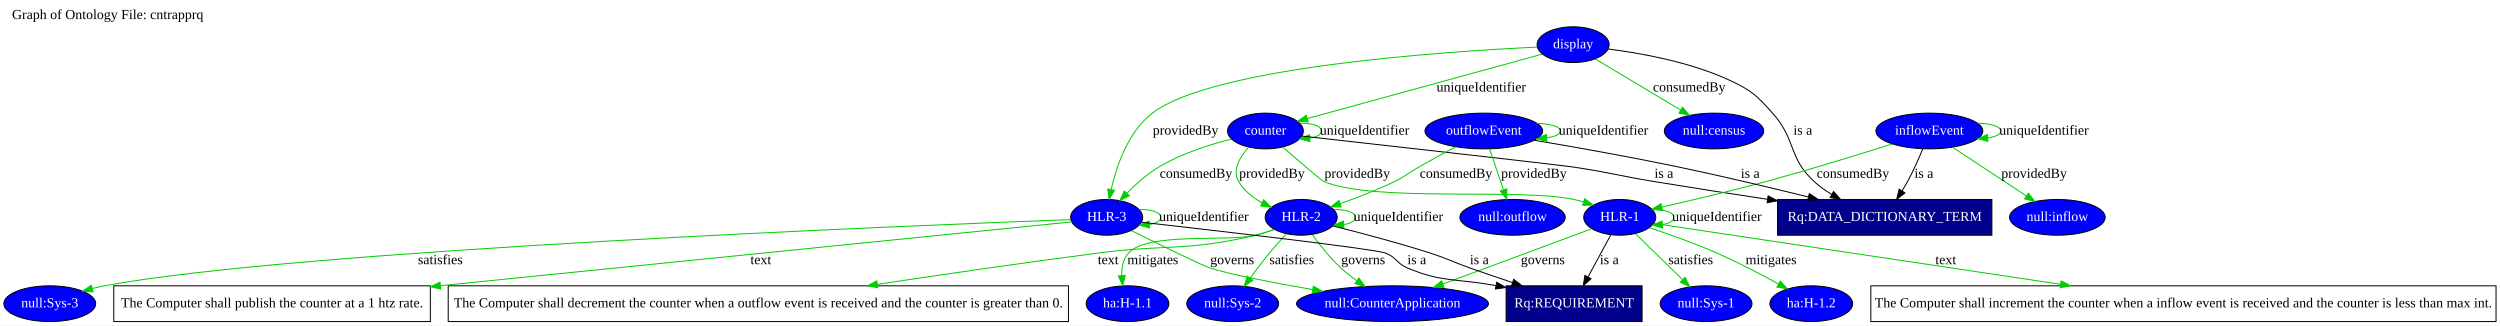
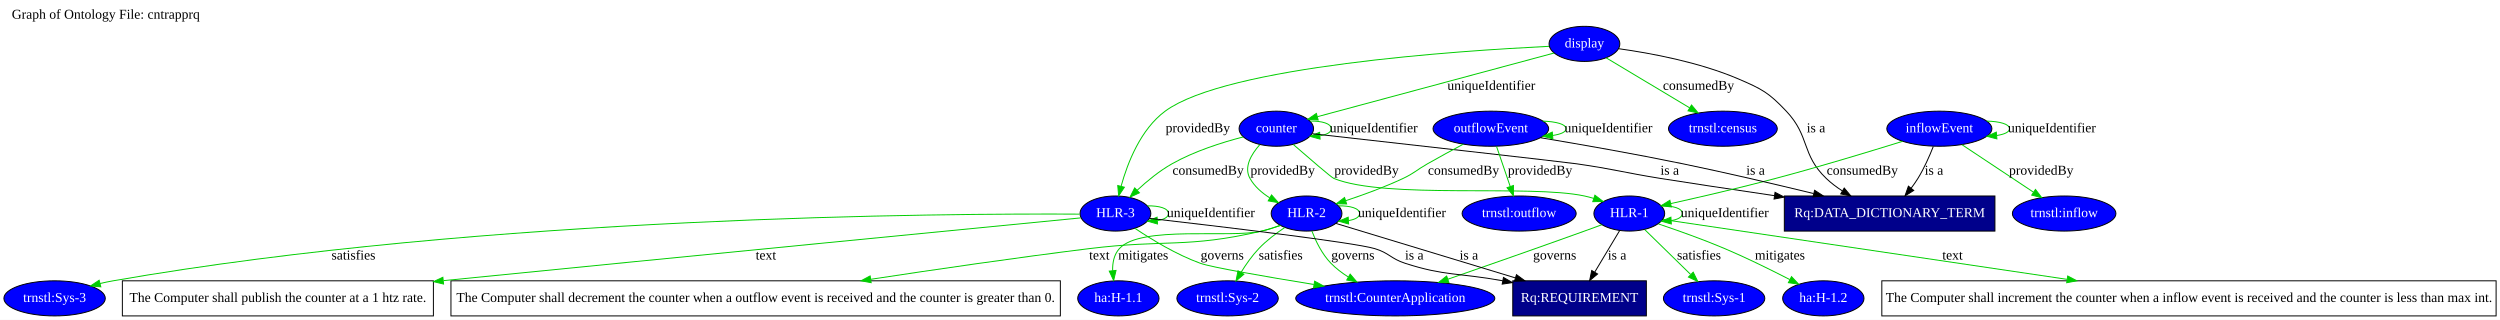
- <svg xmlns="http://www.w3.org/2000/svg" xmlns:xlink="http://www.w3.org/1999/xlink" width="2519pt" height="328pt" viewBox="0.00 0.00 2519.15 328.00">
+ <svg xmlns="http://www.w3.org/2000/svg" xmlns:xlink="http://www.w3.org/1999/xlink" width="2564pt" height="328pt" viewBox="0.00 0.00 2564.00 328.00">
  <g id="graph0" class="graph" transform="scale(1 1) rotate(0) translate(4 324)">
-     <polygon fill="white" stroke="none" points="-4,4 -4,-324 2515.15,-324 2515.15,4 -4,4" />
+     <polygon fill="white" stroke="none" points="-4,4 -4,-324 2560,-324 2560,4 -4,4" />
    <text text-anchor="middle" x="104.5" y="-304.8" font-family="Times New Roman,serif" font-size="14.00">Graph of Ontology File: cntrapprq</text>
    <g id="node1" class="node">
-       <ellipse fill="blue" stroke="black" cx="1271.15" cy="-192" rx="38.194" ry="18" />
-       <text text-anchor="middle" x="1271.15" y="-188.3" font-family="Times New Roman,serif" font-size="14.00" fill="white">counter</text>
+       <ellipse fill="blue" stroke="black" cx="1305" cy="-192" rx="38.194" ry="18" />
+       <text text-anchor="middle" x="1305" y="-188.3" font-family="Times New Roman,serif" font-size="14.00" fill="white">counter</text>
    </g>
    <g id="edge1" class="edge">
-       <path fill="none" stroke="#00cd00" d="M1305.81,-199.873C1317.81,-199.956 1327.49,-197.332 1327.49,-192 1327.49,-188.334 1322.91,-185.948 1316.15,-184.842" />
-       <polygon fill="#00cd00" stroke="#00cd00" points="1316.03,-181.325 1305.81,-184.127 1315.55,-188.308 1316.03,-181.325" />
-       <text text-anchor="middle" x="1370.99" y="-188.3" font-family="Times New Roman,serif" font-size="14.00">uniqueIdentifier</text>
+       <path fill="none" stroke="#00cd00" d="M1339.66,-199.873C1351.66,-199.956 1361.34,-197.332 1361.34,-192 1361.34,-188.334 1356.76,-185.948 1350,-184.842" />
+       <polygon fill="#00cd00" stroke="#00cd00" points="1349.88,-181.325 1339.66,-184.127 1349.39,-188.308 1349.88,-181.325" />
+       <text text-anchor="middle" x="1404.84" y="-188.3" font-family="Times New Roman,serif" font-size="14.00">uniqueIdentifier</text>
    </g>
    <g id="node2" class="node">
-       <ellipse fill="blue" stroke="black" cx="1628.15" cy="-105" rx="36.294" ry="18" />
-       <text text-anchor="middle" x="1628.15" y="-101.3" font-family="Times New Roman,serif" font-size="14.00" fill="white">HLR-1</text>
+       <ellipse fill="blue" stroke="black" cx="1667" cy="-105" rx="36.294" ry="18" />
+       <text text-anchor="middle" x="1667" y="-101.3" font-family="Times New Roman,serif" font-size="14.00" fill="white">HLR-1</text>
    </g>
    <g id="edge2" class="edge">
-       <path fill="none" stroke="#00cd00" d="M1288.46,-175.875C1304.95,-161.533 1327.64,-142.02 1330.15,-141 1382.13,-119.803 1527.27,-134.849 1582.15,-123 1585.31,-122.317 1588.55,-121.462 1591.77,-120.502" />
-       <polygon fill="#00cd00" stroke="#00cd00" points="1592.88,-123.821 1601.28,-117.369 1590.69,-117.172 1592.88,-123.821" />
-       <text text-anchor="middle" x="1363.65" y="-144.8" font-family="Times New Roman,serif" font-size="14.00">providedBy</text>
+       <path fill="none" stroke="#00cd00" d="M1322.31,-175.875C1338.8,-161.532 1361.49,-142.018 1364,-141 1417.02,-119.421 1565.03,-135.044 1621,-123 1624.16,-122.319 1627.4,-121.466 1630.62,-120.507" />
+       <polygon fill="#00cd00" stroke="#00cd00" points="1631.73,-123.826 1640.13,-117.376 1629.54,-117.176 1631.73,-123.826" />
+       <text text-anchor="middle" x="1397.5" y="-144.8" font-family="Times New Roman,serif" font-size="14.00">providedBy</text>
    </g>
    <g id="node3" class="node">
-       <ellipse fill="blue" stroke="black" cx="1307.15" cy="-105" rx="36.294" ry="18" />
-       <text text-anchor="middle" x="1307.15" y="-101.3" font-family="Times New Roman,serif" font-size="14.00" fill="white">HLR-2</text>
+       <ellipse fill="blue" stroke="black" cx="1336" cy="-105" rx="36.294" ry="18" />
+       <text text-anchor="middle" x="1336" y="-101.3" font-family="Times New Roman,serif" font-size="14.00" fill="white">HLR-2</text>
    </g>
    <g id="edge3" class="edge">
-       <path fill="none" stroke="#00cd00" d="M1254.03,-175.519C1245.15,-165.559 1237.44,-152.394 1244.15,-141 1249.58,-131.766 1258.43,-124.793 1267.8,-119.602" />
-       <polygon fill="#00cd00" stroke="#00cd00" points="1269.41,-122.707 1276.85,-115.155 1266.33,-116.424 1269.41,-122.707" />
-       <text text-anchor="middle" x="1277.65" y="-144.8" font-family="Times New Roman,serif" font-size="14.00">providedBy</text>
+       <path fill="none" stroke="#00cd00" d="M1288.02,-175.6C1279.2,-165.672 1271.5,-152.512 1278,-141 1282.67,-132.727 1290.16,-126.19 1298.24,-121.117" />
+       <polygon fill="#00cd00" stroke="#00cd00" points="1300.09,-124.095 1307.12,-116.174 1296.68,-117.978 1300.09,-124.095" />
+       <text text-anchor="middle" x="1311.5" y="-144.8" font-family="Times New Roman,serif" font-size="14.00">providedBy</text>
    </g>
    <g id="node4" class="node">
-       <ellipse fill="blue" stroke="black" cx="1111.15" cy="-105" rx="36.294" ry="18" />
-       <text text-anchor="middle" x="1111.15" y="-101.3" font-family="Times New Roman,serif" font-size="14.00" fill="white">HLR-3</text>
+       <ellipse fill="blue" stroke="black" cx="1140" cy="-105" rx="36.294" ry="18" />
+       <text text-anchor="middle" x="1140" y="-101.3" font-family="Times New Roman,serif" font-size="14.00" fill="white">HLR-3</text>
    </g>
    <g id="edge4" class="edge">
-       <path fill="none" stroke="#00cd00" d="M1236.74,-183.846C1214.92,-178.342 1186.66,-169.38 1164.15,-156 1152.25,-148.932 1140.85,-138.776 1131.68,-129.462" />
-       <polygon fill="#00cd00" stroke="#00cd00" points="1133.97,-126.782 1124.55,-121.922 1128.88,-131.592 1133.97,-126.782" />
-       <text text-anchor="middle" x="1201.15" y="-144.8" font-family="Times New Roman,serif" font-size="14.00">consumedBy</text>
+       <path fill="none" stroke="#00cd00" d="M1270.79,-183.5C1249.05,-177.858 1220.8,-168.872 1198,-156 1185.08,-148.71 1172.4,-138.279 1162.22,-128.828" />
+       <polygon fill="#00cd00" stroke="#00cd00" points="1164.59,-126.252 1154.94,-121.86 1159.74,-131.306 1164.59,-126.252" />
+       <text text-anchor="middle" x="1235" y="-144.8" font-family="Times New Roman,serif" font-size="14.00">consumedBy</text>
    </g>
    <g id="node5" class="node">
      <g id="a_node5">
-         <a xlink:href="file:///C:/sadl/git/RACK/RACK-Ontology/Graphs/REQUIREMENTS.owl.svg" xlink:title="Rq:DATA_DICTIONARY_TERM">
-           <polygon fill="#00008b" stroke="black" points="2003.15,-123 1787.15,-123 1787.15,-87 2003.15,-87 2003.15,-123" />
-           <text text-anchor="middle" x="1895.15" y="-101.3" font-family="Times New Roman,serif" font-size="14.00" fill="white">Rq:DATA_DICTIONARY_TERM</text>
+         <a xlink:href="file:///C:/Sadl3Workspace4/RACK-Ontology-7-29/Graphs/REQUIREMENTS.owl.svg" xlink:title="Rq:DATA_DICTIONARY_TERM">
+           <polygon fill="#00008b" stroke="black" points="2042,-123 1826,-123 1826,-87 2042,-87 2042,-123" />
+           <text text-anchor="middle" x="1934" y="-101.3" font-family="Times New Roman,serif" font-size="14.00" fill="white">Rq:DATA_DICTIONARY_TERM</text>
        </a>
      </g>
    </g>
    <g id="edge5" class="edge">
-       <path fill="none" stroke="black" d="M1308.18,-186.855C1387.13,-178.01 1565.9,-157.933 1579.15,-156 1616.67,-150.523 1625.73,-147.163 1663.15,-141 1700.07,-134.919 1740.37,-128.696 1776.86,-123.215" />
-       <polygon fill="black" stroke="black" points="1777.68,-126.632 1787.05,-121.69 1776.64,-119.709 1777.68,-126.632" />
-       <text text-anchor="middle" x="1672.65" y="-144.8" font-family="Times New Roman,serif" font-size="14.00">is a</text>
+       <path fill="none" stroke="black" d="M1342.03,-186.851C1420.98,-177.998 1599.75,-157.907 1613,-156 1651.4,-150.474 1660.69,-147.192 1699,-141 1721.76,-137.32 1769.46,-130.18 1815.97,-123.302" />
+       <polygon fill="black" stroke="black" points="1816.49,-126.764 1825.87,-121.84 1815.47,-119.839 1816.49,-126.764" />
+       <text text-anchor="middle" x="1708.5" y="-144.8" font-family="Times New Roman,serif" font-size="14.00">is a</text>
    </g>
    <g id="edge11" class="edge">
-       <path fill="none" stroke="#00cd00" d="M1661.08,-112.867C1672.9,-113.036 1682.54,-110.414 1682.54,-105 1682.54,-101.278 1677.99,-98.875 1671.29,-97.792" />
-       <polygon fill="#00cd00" stroke="#00cd00" points="1671.28,-94.284 1661.08,-97.133 1670.83,-101.269 1671.28,-94.284" />
-       <text text-anchor="middle" x="1726.04" y="-101.3" font-family="Times New Roman,serif" font-size="14.00">uniqueIdentifier</text>
+       <path fill="none" stroke="#00cd00" d="M1699.92,-112.867C1711.75,-113.036 1721.39,-110.414 1721.39,-105 1721.39,-101.278 1716.83,-98.875 1710.14,-97.792" />
+       <polygon fill="#00cd00" stroke="#00cd00" points="1710.13,-94.284 1699.92,-97.133 1709.68,-101.269 1710.13,-94.284" />
+       <text text-anchor="middle" x="1764.89" y="-101.3" font-family="Times New Roman,serif" font-size="14.00">uniqueIdentifier</text>
    </g>
    <g id="node8" class="node">
      <g id="a_node8">
-         <a xlink:href="file:///C:/sadl/git/RACK/RACK-Ontology/Graphs/Turnstiles.owl.svg" xlink:title="null:CounterApplication">
-           <ellipse fill="blue" stroke="black" cx="1399.15" cy="-18" rx="96.683" ry="18" />
-           <text text-anchor="middle" x="1399.15" y="-14.3" font-family="Times New Roman,serif" font-size="14.00" fill="white">null:CounterApplication</text>
+         <a xlink:href="file:///C:/Sadl3Workspace4/RACK-Ontology-7-29/Graphs/Turnstiles.owl.svg" xlink:title="trnstl:CounterApplication">
+           <ellipse fill="blue" stroke="black" cx="1427" cy="-18" rx="102.082" ry="18" />
+           <text text-anchor="middle" x="1427" y="-14.3" font-family="Times New Roman,serif" font-size="14.00" fill="white">trnstl:CounterApplication</text>
        </a>
      </g>
    </g>
    <g id="edge15" class="edge">
-       <path fill="none" stroke="#00cd00" d="M1599.61,-93.407C1562.22,-79.529 1496.02,-54.957 1449.97,-37.864" />
-       <polygon fill="#00cd00" stroke="#00cd00" points="1451.06,-34.535 1440.46,-34.337 1448.62,-41.098 1451.06,-34.535" />
-       <text text-anchor="middle" x="1550.65" y="-57.8" font-family="Times New Roman,serif" font-size="14.00">governs</text>
+       <path fill="none" stroke="#00cd00" d="M1638.8,-93.496C1632.93,-91.33 1626.76,-89.076 1621,-87 1573.79,-70.004 1519.92,-51.168 1480.95,-37.638" />
+       <polygon fill="#00cd00" stroke="#00cd00" points="1481.97,-34.288 1471.37,-34.317 1479.68,-40.901 1481.97,-34.288" />
+       <text text-anchor="middle" x="1590.5" y="-57.8" font-family="Times New Roman,serif" font-size="14.00">governs</text>
    </g>
    <g id="node9" class="node">
      <g id="a_node9">
-         <a xlink:href="file:///C:/sadl/git/RACK/RACK-Ontology/Graphs/REQUIREMENTS.owl.svg" xlink:title="Rq:REQUIREMENT">
-           <polygon fill="#00008b" stroke="black" points="1650.65,-36 1513.65,-36 1513.65,-0 1650.65,-0 1650.65,-36" />
-           <text text-anchor="middle" x="1582.15" y="-14.3" font-family="Times New Roman,serif" font-size="14.00" fill="white">Rq:REQUIREMENT</text>
+         <a xlink:href="file:///C:/Sadl3Workspace4/RACK-Ontology-7-29/Graphs/REQUIREMENTS.owl.svg" xlink:title="Rq:REQUIREMENT">
+           <polygon fill="#00008b" stroke="black" points="1684.5,-36 1547.5,-36 1547.5,-0 1684.5,-0 1684.5,-36" />
+           <text text-anchor="middle" x="1616" y="-14.3" font-family="Times New Roman,serif" font-size="14.00" fill="white">Rq:REQUIREMENT</text>
        </a>
      </g>
    </g>
    <g id="edge16" class="edge">
-       <path fill="none" stroke="black" d="M1619.06,-87.207C1612.55,-75.178 1603.66,-58.748 1596.23,-45.028" />
-       <polygon fill="black" stroke="black" points="1599.21,-43.178 1591.37,-36.049 1593.05,-46.51 1599.21,-43.178" />
-       <text text-anchor="middle" x="1617.65" y="-57.8" font-family="Times New Roman,serif" font-size="14.00">is a</text>
+       <path fill="none" stroke="black" d="M1657.16,-87.611C1649.9,-75.502 1639.86,-58.775 1631.52,-44.868" />
+       <polygon fill="black" stroke="black" points="1634.47,-42.988 1626.32,-36.214 1628.47,-46.59 1634.47,-42.988" />
+       <text text-anchor="middle" x="1654.5" y="-57.8" font-family="Times New Roman,serif" font-size="14.00">is a</text>
    </g>
    <g id="node10" class="node">
-       <polygon fill="none" stroke="black" points="2511.15,-36 1881.15,-36 1881.15,-0 2511.15,-0 2511.15,-36" />
-       <text text-anchor="middle" x="2196.15" y="-14.3" font-family="Times New Roman,serif" font-size="14.00">The Computer shall increment the counter when a inflow event is received and the counter is less than max int.</text>
+       <polygon fill="none" stroke="black" points="2556,-36 1926,-36 1926,-0 2556,-0 2556,-36" />
+       <text text-anchor="middle" x="2241" y="-14.3" font-family="Times New Roman,serif" font-size="14.00">The Computer shall increment the counter when a inflow event is received and the counter is less than max int.</text>
    </g>
    <g id="edge12" class="edge">
-       <path fill="none" stroke="#00cd00" d="M1662.4,-98.874C1741.64,-87.016 1940.87,-57.201 2072.24,-37.543" />
-       <polygon fill="#00cd00" stroke="#00cd00" points="2072.99,-40.969 2082.36,-36.028 2071.95,-34.046 2072.99,-40.969" />
-       <text text-anchor="middle" x="1956.65" y="-57.8" font-family="Times New Roman,serif" font-size="14.00">text</text>
+       <path fill="none" stroke="#00cd00" d="M1701.61,-98.874C1781.69,-87.016 1983.02,-57.201 2115.78,-37.543" />
+       <polygon fill="#00cd00" stroke="#00cd00" points="2116.63,-40.955 2126.01,-36.028 2115.6,-34.03 2116.63,-40.955" />
+       <text text-anchor="middle" x="1998.5" y="-57.8" font-family="Times New Roman,serif" font-size="14.00">text</text>
    </g>
    <g id="node11" class="node">
      <g id="a_node11">
-         <a xlink:href="file:///C:/sadl/git/RACK/RACK-Ontology/Graphs/Turnstiles.owl.svg" xlink:title="null:Sys-1">
-           <ellipse fill="blue" stroke="black" cx="1715.15" cy="-18" rx="46.292" ry="18" />
-           <text text-anchor="middle" x="1715.15" y="-14.3" font-family="Times New Roman,serif" font-size="14.00" fill="white">null:Sys-1</text>
+         <a xlink:href="file:///C:/Sadl3Workspace4/RACK-Ontology-7-29/Graphs/Turnstiles.owl.svg" xlink:title="trnstl:Sys-1">
+           <ellipse fill="blue" stroke="black" cx="1754" cy="-18" rx="51.991" ry="18" />
+           <text text-anchor="middle" x="1754" y="-14.3" font-family="Times New Roman,serif" font-size="14.00" fill="white">trnstl:Sys-1</text>
        </a>
      </g>
    </g>
    <g id="edge13" class="edge">
-       <path fill="none" stroke="#00cd00" d="M1644.1,-88.41C1657.3,-75.513 1676.25,-56.999 1691.26,-42.336" />
-       <polygon fill="#00cd00" stroke="#00cd00" points="1693.99,-44.561 1698.7,-35.069 1689.1,-39.554 1693.99,-44.561" />
-       <text text-anchor="middle" x="1699.65" y="-57.8" font-family="Times New Roman,serif" font-size="14.00">satisfies</text>
+       <path fill="none" stroke="#00cd00" d="M1682.95,-88.41C1696.07,-75.594 1714.86,-57.234 1729.82,-42.615" />
+       <polygon fill="#00cd00" stroke="#00cd00" points="1732.54,-44.852 1737.25,-35.361 1727.65,-39.846 1732.54,-44.852" />
+       <text text-anchor="middle" x="1738.5" y="-57.8" font-family="Times New Roman,serif" font-size="14.00">satisfies</text>
    </g>
    <g id="node12" class="node">
      <g id="a_node12">
-         <a xlink:href="file:///C:/sadl/git/RACK/RACK-Ontology/Graphs/HazardAssesment.owl.svg" xlink:title="ha:H-1.2">
-           <ellipse fill="blue" stroke="black" cx="1821.15" cy="-18" rx="41.693" ry="18" />
-           <text text-anchor="middle" x="1821.15" y="-14.3" font-family="Times New Roman,serif" font-size="14.00" fill="white">ha:H-1.2</text>
+         <a xlink:href="file:///C:/Sadl3Workspace4/RACK-Ontology-7-29/Graphs/HazardAssesment.owl.svg" xlink:title="ha:H-1.2">
+           <ellipse fill="blue" stroke="black" cx="1866" cy="-18" rx="41.693" ry="18" />
+           <text text-anchor="middle" x="1866" y="-14.3" font-family="Times New Roman,serif" font-size="14.00" fill="white">ha:H-1.2</text>
        </a>
      </g>
    </g>
    <g id="edge14" class="edge">
-       <path fill="none" stroke="#00cd00" d="M1658.16,-94.506C1677.78,-88.003 1703.81,-78.806 1726.15,-69 1747.22,-59.748 1770.06,-47.788 1788.07,-37.886" />
-       <polygon fill="#00cd00" stroke="#00cd00" points="1789.97,-40.836 1797.01,-32.921 1786.57,-34.717 1789.97,-40.836" />
-       <text text-anchor="middle" x="1780.65" y="-57.8" font-family="Times New Roman,serif" font-size="14.00">mitigates</text>
+       <path fill="none" stroke="#00cd00" d="M1696.93,-94.32C1716.52,-87.74 1742.54,-78.528 1765,-69 1787.59,-59.41 1812.3,-47.209 1831.62,-37.261" />
+       <polygon fill="#00cd00" stroke="#00cd00" points="1833.38,-40.293 1840.64,-32.58 1830.15,-34.08 1833.38,-40.293" />
+       <text text-anchor="middle" x="1821.5" y="-57.8" font-family="Times New Roman,serif" font-size="14.00">mitigates</text>
    </g>
    <g id="edge25" class="edge">
-       <path fill="none" stroke="#00cd00" d="M1340.08,-112.867C1351.9,-113.036 1361.54,-110.414 1361.54,-105 1361.54,-101.278 1356.99,-98.875 1350.29,-97.792" />
-       <polygon fill="#00cd00" stroke="#00cd00" points="1350.28,-94.284 1340.08,-97.133 1349.83,-101.269 1350.28,-94.284" />
-       <text text-anchor="middle" x="1405.04" y="-101.3" font-family="Times New Roman,serif" font-size="14.00">uniqueIdentifier</text>
+       <path fill="none" stroke="#00cd00" d="M1368.92,-112.867C1380.75,-113.036 1390.39,-110.414 1390.39,-105 1390.39,-101.278 1385.83,-98.875 1379.14,-97.792" />
+       <polygon fill="#00cd00" stroke="#00cd00" points="1379.13,-94.284 1368.92,-97.133 1378.68,-101.269 1379.13,-94.284" />
+       <text text-anchor="middle" x="1433.89" y="-101.3" font-family="Times New Roman,serif" font-size="14.00">uniqueIdentifier</text>
    </g>
    <g id="edge29" class="edge">
-       <path fill="none" stroke="#00cd00" d="M1318.27,-87.632C1325.74,-77.317 1336.19,-64.091 1347.15,-54 1351.98,-49.549 1357.42,-45.251 1362.93,-41.281" />
-       <polygon fill="#00cd00" stroke="#00cd00" points="1365.29,-43.9 1371.53,-35.338 1361.32,-38.139 1365.29,-43.9" />
-       <text text-anchor="middle" x="1369.65" y="-57.8" font-family="Times New Roman,serif" font-size="14.00">governs</text>
+       <path fill="none" stroke="#00cd00" d="M1341.43,-87.097C1345.49,-76.569 1351.91,-63.305 1361,-54 1366.17,-48.705 1372.31,-44.031 1378.74,-39.965" />
+       <polygon fill="#00cd00" stroke="#00cd00" points="1380.73,-42.853 1387.61,-34.795 1377.21,-36.804 1380.73,-42.853" />
+       <text text-anchor="middle" x="1383.5" y="-57.8" font-family="Times New Roman,serif" font-size="14.00">governs</text>
    </g>
    <g id="edge30" class="edge">
-       <path fill="none" stroke="black" d="M1339.18,-96.285C1365.65,-89.694 1404.1,-79.618 1437.15,-69 1455.22,-63.192 1459.25,-60.337 1477.15,-54 1490.98,-49.102 1505.91,-44.012 1520.04,-39.279" />
-       <polygon fill="black" stroke="black" points="1521.3,-42.55 1529.68,-36.067 1519.08,-35.909 1521.3,-42.55" />
-       <text text-anchor="middle" x="1486.65" y="-57.8" font-family="Times New Roman,serif" font-size="14.00">is a</text>
+       <path fill="none" stroke="black" d="M1366.23,-94.823C1409.94,-81.553 1491.91,-56.668 1550.01,-39.031" />
+       <polygon fill="black" stroke="black" points="1551.29,-42.3 1559.84,-36.046 1549.26,-35.602 1551.29,-42.3" />
+       <text text-anchor="middle" x="1502.5" y="-57.8" font-family="Times New Roman,serif" font-size="14.00">is a</text>
    </g>
    <g id="node17" class="node">
-       <polygon fill="none" stroke="black" points="1072.65,-36 447.646,-36 447.646,-0 1072.65,-0 1072.65,-36" />
-       <text text-anchor="middle" x="760.146" y="-14.3" font-family="Times New Roman,serif" font-size="14.00">The Computer shall decrement the counter when a outflow event is received and the counter is greater than 0.</text>
+       <polygon fill="none" stroke="black" points="1083.5,-36 458.495,-36 458.495,-0 1083.5,-0 1083.5,-36" />
+       <text text-anchor="middle" x="770.995" y="-14.3" font-family="Times New Roman,serif" font-size="14.00">The Computer shall decrement the counter when a outflow event is received and the counter is greater than 0.</text>
    </g>
    <g id="edge26" class="edge">
-       <path fill="none" stroke="#00cd00" d="M1280.24,-92.825C1274.05,-90.603 1267.44,-88.496 1261.15,-87 1191.96,-70.554 1172.67,-78.145 1102.15,-69 1028.28,-59.422 945.64,-47.377 880.101,-37.509" />
-       <polygon fill="#00cd00" stroke="#00cd00" points="880.557,-34.038 870.146,-36.008 879.512,-40.96 880.557,-34.038" />
-       <text text-anchor="middle" x="1112.65" y="-57.8" font-family="Times New Roman,serif" font-size="14.00">text</text>
+       <path fill="none" stroke="#00cd00" d="M1309.1,-92.771C1302.91,-90.552 1296.3,-88.46 1290,-87 1212.96,-69.153 1191.47,-78.722 1113,-69 1038.37,-59.755 954.851,-47.579 889.03,-37.558" />
+       <polygon fill="#00cd00" stroke="#00cd00" points="889.45,-34.082 879.036,-36.033 888.394,-41.002 889.45,-34.082" />
+       <text text-anchor="middle" x="1123.5" y="-57.8" font-family="Times New Roman,serif" font-size="14.00">text</text>
    </g>
    <g id="node18" class="node">
      <g id="a_node18">
-         <a xlink:href="file:///C:/sadl/git/RACK/RACK-Ontology/Graphs/Turnstiles.owl.svg" xlink:title="null:Sys-2">
-           <ellipse fill="blue" stroke="black" cx="1238.15" cy="-18" rx="46.292" ry="18" />
-           <text text-anchor="middle" x="1238.15" y="-14.3" font-family="Times New Roman,serif" font-size="14.00" fill="white">null:Sys-2</text>
+         <a xlink:href="file:///C:/Sadl3Workspace4/RACK-Ontology-7-29/Graphs/Turnstiles.owl.svg" xlink:title="trnstl:Sys-2">
+           <ellipse fill="blue" stroke="black" cx="1255" cy="-18" rx="51.991" ry="18" />
+           <text text-anchor="middle" x="1255" y="-14.3" font-family="Times New Roman,serif" font-size="14.00" fill="white">trnstl:Sys-2</text>
        </a>
      </g>
    </g>
    <g id="edge27" class="edge">
-       <path fill="none" stroke="#00cd00" d="M1292.13,-88.279C1286.65,-82.356 1280.48,-75.483 1275.15,-69 1268.52,-60.957 1261.64,-51.874 1255.63,-43.678" />
-       <polygon fill="#00cd00" stroke="#00cd00" points="1258.43,-41.582 1249.73,-35.538 1252.76,-45.689 1258.43,-41.582" />
-       <text text-anchor="middle" x="1297.65" y="-57.8" font-family="Times New Roman,serif" font-size="14.00">satisfies</text>
+       <path fill="none" stroke="#00cd00" d="M1313.6,-90.638C1304.71,-84.692 1294.77,-77.184 1287,-69 1280.11,-61.758 1273.85,-52.831 1268.73,-44.534" />
+       <polygon fill="#00cd00" stroke="#00cd00" points="1271.74,-42.733 1263.65,-35.888 1265.7,-46.282 1271.74,-42.733" />
+       <text text-anchor="middle" x="1309.5" y="-57.8" font-family="Times New Roman,serif" font-size="14.00">satisfies</text>
    </g>
    <g id="node19" class="node">
      <g id="a_node19">
-         <a xlink:href="file:///C:/sadl/git/RACK/RACK-Ontology/Graphs/HazardAssesment.owl.svg" xlink:title="ha:H-1.1">
-           <ellipse fill="blue" stroke="black" cx="1132.15" cy="-18" rx="41.693" ry="18" />
-           <text text-anchor="middle" x="1132.15" y="-14.3" font-family="Times New Roman,serif" font-size="14.00" fill="white">ha:H-1.1</text>
+         <a xlink:href="file:///C:/Sadl3Workspace4/RACK-Ontology-7-29/Graphs/HazardAssesment.owl.svg" xlink:title="ha:H-1.1">
+           <ellipse fill="blue" stroke="black" cx="1143" cy="-18" rx="41.693" ry="18" />
+           <text text-anchor="middle" x="1143" y="-14.3" font-family="Times New Roman,serif" font-size="14.00" fill="white">ha:H-1.1</text>
        </a>
      </g>
    </g>
    <g id="edge28" class="edge">
-       <path fill="none" stroke="#00cd00" d="M1279.72,-92.775C1273.68,-90.609 1267.26,-88.54 1261.15,-87 1233.29,-79.981 1152.21,-90.49 1133.15,-69 1127.72,-62.88 1126.15,-54.492 1126.34,-46.335" />
-       <polygon fill="#00cd00" stroke="#00cd00" points="1129.83,-46.615 1127.35,-36.313 1122.86,-45.909 1129.83,-46.615" />
-       <text text-anchor="middle" x="1157.65" y="-57.8" font-family="Times New Roman,serif" font-size="14.00">mitigates</text>
+       <path fill="none" stroke="#00cd00" d="M1309.08,-92.871C1302.89,-90.647 1296.28,-88.528 1290,-87 1258.23,-79.282 1165.89,-93.271 1144,-69 1138.52,-62.926 1136.93,-54.551 1137.12,-46.39" />
+       <polygon fill="#00cd00" stroke="#00cd00" points="1140.61,-46.663 1138.15,-36.358 1133.65,-45.95 1140.61,-46.663" />
+       <text text-anchor="middle" x="1168.5" y="-57.8" font-family="Times New Roman,serif" font-size="14.00">mitigates</text>
    </g>
    <g id="edge6" class="edge">
-       <path fill="none" stroke="#00cd00" d="M1144.08,-112.867C1155.9,-113.036 1165.54,-110.414 1165.54,-105 1165.54,-101.278 1160.99,-98.875 1154.29,-97.792" />
-       <polygon fill="#00cd00" stroke="#00cd00" points="1154.28,-94.284 1144.08,-97.133 1153.83,-101.269 1154.28,-94.284" />
-       <text text-anchor="middle" x="1209.04" y="-101.3" font-family="Times New Roman,serif" font-size="14.00">uniqueIdentifier</text>
+       <path fill="none" stroke="#00cd00" d="M1172.92,-112.867C1184.75,-113.036 1194.39,-110.414 1194.39,-105 1194.39,-101.278 1189.83,-98.875 1183.14,-97.792" />
+       <polygon fill="#00cd00" stroke="#00cd00" points="1183.13,-94.284 1172.92,-97.133 1182.68,-101.269 1183.13,-94.284" />
+       <text text-anchor="middle" x="1237.89" y="-101.3" font-family="Times New Roman,serif" font-size="14.00">uniqueIdentifier</text>
    </g>
    <g id="node6" class="node">
-       <polygon fill="none" stroke="black" points="429.646,-36 110.646,-36 110.646,-0 429.646,-0 429.646,-36" />
-       <text text-anchor="middle" x="270.146" y="-14.3" font-family="Times New Roman,serif" font-size="14.00">The Computer shall publish the counter at a 1 htz rate.</text>
+       <polygon fill="none" stroke="black" points="440.495,-36 121.495,-36 121.495,-0 440.495,-0 440.495,-36" />
+       <text text-anchor="middle" x="280.995" y="-14.3" font-family="Times New Roman,serif" font-size="14.00">The Computer shall publish the counter at a 1 htz rate.</text>
    </g>
    <g id="edge7" class="edge">
-       <path fill="none" stroke="#00cd00" d="M1075.76,-100.426C976.994,-90.452 689.757,-61.441 439.761,-36.163" />
-       <polygon fill="#00cd00" stroke="#00cd00" points="440.063,-32.676 429.762,-35.152 439.359,-39.641 440.063,-32.676" />
-       <text text-anchor="middle" x="762.646" y="-57.8" font-family="Times New Roman,serif" font-size="14.00">text</text>
+       <path fill="none" stroke="#00cd00" d="M1104.39,-100.531C1003.68,-90.712 707.926,-61.824 450.891,-36.188" />
+       <polygon fill="#00cd00" stroke="#00cd00" points="450.909,-32.672 440.61,-35.162 450.214,-39.638 450.909,-32.672" />
+       <text text-anchor="middle" x="781.495" y="-57.8" font-family="Times New Roman,serif" font-size="14.00">text</text>
    </g>
    <g id="node7" class="node">
      <g id="a_node7">
-         <a xlink:href="file:///C:/sadl/git/RACK/RACK-Ontology/Graphs/Turnstiles.owl.svg" xlink:title="null:Sys-3">
-           <ellipse fill="blue" stroke="black" cx="46.146" cy="-18" rx="46.292" ry="18" />
-           <text text-anchor="middle" x="46.146" y="-14.3" font-family="Times New Roman,serif" font-size="14.00" fill="white">null:Sys-3</text>
+         <a xlink:href="file:///C:/Sadl3Workspace4/RACK-Ontology-7-29/Graphs/Turnstiles.owl.svg" xlink:title="trnstl:Sys-3">
+           <ellipse fill="blue" stroke="black" cx="51.995" cy="-18" rx="51.991" ry="18" />
+           <text text-anchor="middle" x="51.995" y="-14.3" font-family="Times New Roman,serif" font-size="14.00" fill="white">trnstl:Sys-3</text>
        </a>
      </g>
    </g>
    <g id="edge8" class="edge">
-       <path fill="none" stroke="#00cd00" d="M1074.99,-102.705C917.897,-96.905 293.875,-72.01 101.146,-36 97.224,-35.267 93.188,-34.349 89.168,-33.322" />
-       <polygon fill="#00cd00" stroke="#00cd00" points="89.857,-29.881 79.285,-30.587 87.989,-36.628 89.857,-29.881" />
-       <text text-anchor="middle" x="439.646" y="-57.8" font-family="Times New Roman,serif" font-size="14.00">satisfies</text>
+       <path fill="none" stroke="#00cd00" d="M1103.24,-104.38C969.318,-105.171 495.246,-102.779 111.995,-36 107.617,-35.237 103.101,-34.282 98.603,-33.215" />
+       <polygon fill="#00cd00" stroke="#00cd00" points="99.4,-29.807 88.846,-30.735 97.675,-36.591 99.4,-29.807" />
+       <text text-anchor="middle" x="358.495" y="-57.8" font-family="Times New Roman,serif" font-size="14.00">satisfies</text>
    </g>
    <g id="edge9" class="edge">
-       <path fill="none" stroke="#00cd00" d="M1136.23,-91.518C1164.36,-77.589 1207.11,-56.647 1215.15,-54 1234.41,-47.659 1278.57,-39.189 1318.8,-32.17" />
-       <polygon fill="#00cd00" stroke="#00cd00" points="1319.4,-35.619 1328.66,-30.466 1318.21,-28.721 1319.4,-35.619" />
-       <text text-anchor="middle" x="1237.65" y="-57.8" font-family="Times New Roman,serif" font-size="14.00">governs</text>
+       <path fill="none" stroke="#00cd00" d="M1160.1,-89.729C1177.12,-78.326 1202.59,-62.838 1227,-54 1238.24,-49.93 1293.72,-40.345 1343.41,-32.234" />
+       <polygon fill="#00cd00" stroke="#00cd00" points="1344.27,-35.64 1353.58,-30.58 1343.14,-28.73 1344.27,-35.64" />
+       <text text-anchor="middle" x="1249.5" y="-57.8" font-family="Times New Roman,serif" font-size="14.00">governs</text>
    </g>
    <g id="edge10" class="edge">
-       <path fill="none" stroke="black" d="M1146.4,-100.055C1219.3,-91.838 1380.78,-73.294 1392.15,-69 1403.22,-64.818 1403.23,-58.574 1414.15,-54 1449.42,-39.216 1462.84,-43.639 1503.33,-36.235" />
-       <polygon fill="black" stroke="black" points="1504.18,-39.637 1513.32,-34.275 1502.83,-32.768 1504.18,-39.637" />
-       <text text-anchor="middle" x="1423.65" y="-57.8" font-family="Times New Roman,serif" font-size="14.00">is a</text>
+       <path fill="none" stroke="black" d="M1175.18,-100.005C1242.39,-92.28 1384.32,-75.484 1406,-69 1420.66,-64.612 1422.44,-58.72 1437,-54 1477.57,-40.844 1491.48,-44.301 1537.2,-36.043" />
+       <polygon fill="black" stroke="black" points="1537.95,-39.464 1547.12,-34.16 1536.64,-32.586 1537.95,-39.464" />
+       <text text-anchor="middle" x="1446.5" y="-57.8" font-family="Times New Roman,serif" font-size="14.00">is a</text>
    </g>
    <g id="node13" class="node">
-       <ellipse fill="blue" stroke="black" cx="1581.15" cy="-279" rx="36.294" ry="18" />
-       <text text-anchor="middle" x="1581.15" y="-275.3" font-family="Times New Roman,serif" font-size="14.00" fill="white">display</text>
+       <ellipse fill="blue" stroke="black" cx="1621" cy="-279" rx="36.294" ry="18" />
+       <text text-anchor="middle" x="1621" y="-275.3" font-family="Times New Roman,serif" font-size="14.00" fill="white">display</text>
    </g>
    <g id="edge17" class="edge">
-       <path fill="none" stroke="#00cd00" d="M1550,-269.461C1494.04,-254.116 1376.43,-221.867 1313.31,-204.56" />
-       <polygon fill="#00cd00" stroke="#00cd00" points="1314.23,-201.185 1303.66,-201.916 1312.38,-207.936 1314.23,-201.185" />
-       <text text-anchor="middle" x="1488.65" y="-231.8" font-family="Times New Roman,serif" font-size="14.00">uniqueIdentifier</text>
+       <path fill="none" stroke="#00cd00" d="M1589.83,-269.617C1532.78,-254.271 1411.51,-221.652 1347.16,-204.341" />
+       <polygon fill="#00cd00" stroke="#00cd00" points="1347.9,-200.917 1337.34,-201.699 1346.08,-207.677 1347.9,-200.917" />
+       <text text-anchor="middle" x="1525.5" y="-231.8" font-family="Times New Roman,serif" font-size="14.00">uniqueIdentifier</text>
    </g>
    <g id="edge18" class="edge">
-       <path fill="none" stroke="#00cd00" d="M1544.91,-276.549C1453.73,-272.231 1217.74,-256.709 1157.15,-210 1132.9,-191.311 1121.15,-157.109 1115.65,-133.042" />
-       <polygon fill="#00cd00" stroke="#00cd00" points="1119.05,-132.192 1113.6,-123.106 1112.2,-133.607 1119.05,-132.192" />
-       <text text-anchor="middle" x="1190.65" y="-188.3" font-family="Times New Roman,serif" font-size="14.00">providedBy</text>
+       <path fill="none" stroke="#00cd00" d="M1584.69,-276.49C1492.73,-272.013 1253.48,-256.119 1191,-210 1165.91,-191.483 1152.5,-157.244 1145.83,-133.121" />
+       <polygon fill="#00cd00" stroke="#00cd00" points="1149.15,-131.988 1143.29,-123.161 1142.37,-133.715 1149.15,-131.988" />
+       <text text-anchor="middle" x="1224.5" y="-188.3" font-family="Times New Roman,serif" font-size="14.00">providedBy</text>
    </g>
    <g id="edge20" class="edge">
-       <path fill="none" stroke="black" d="M1616.45,-274.629C1649.44,-270.466 1699.42,-261.521 1739.15,-243 1760.98,-232.82 1766.05,-227.927 1782.15,-210 1806.13,-183.284 1797.66,-165.234 1824.15,-141 1829.44,-136.153 1835.54,-131.826 1841.88,-128.01" />
-       <polygon fill="black" stroke="black" points="1843.61,-131.053 1850.63,-123.121 1840.19,-124.942 1843.61,-131.053" />
-       <text text-anchor="middle" x="1812.65" y="-188.3" font-family="Times New Roman,serif" font-size="14.00">is a</text>
+       <path fill="none" stroke="black" d="M1656.05,-274.062C1688.86,-269.5 1738.72,-260.283 1779,-243 1803.12,-232.646 1809.96,-229.083 1828,-210 1852.5,-184.073 1843.24,-165.686 1869,-141 1873.91,-136.292 1879.57,-132.032 1885.48,-128.236" />
+       <polygon fill="black" stroke="black" points="1887.44,-131.142 1894.23,-123.009 1883.85,-125.132 1887.44,-131.142" />
+       <text text-anchor="middle" x="1858.5" y="-188.3" font-family="Times New Roman,serif" font-size="14.00">is a</text>
    </g>
    <g id="node14" class="node">
      <g id="a_node14">
-         <a xlink:href="file:///C:/sadl/git/RACK/RACK-Ontology/Graphs/Turnstiles.owl.svg" xlink:title="null:census">
-           <ellipse fill="blue" stroke="black" cx="1723.15" cy="-192" rx="50.091" ry="18" />
-           <text text-anchor="middle" x="1723.15" y="-188.3" font-family="Times New Roman,serif" font-size="14.00" fill="white">null:census</text>
+         <a xlink:href="file:///C:/Sadl3Workspace4/RACK-Ontology-7-29/Graphs/Turnstiles.owl.svg" xlink:title="trnstl:census">
+           <ellipse fill="blue" stroke="black" cx="1763" cy="-192" rx="55.79" ry="18" />
+           <text text-anchor="middle" x="1763" y="-188.3" font-family="Times New Roman,serif" font-size="14.00" fill="white">trnstl:census</text>
        </a>
      </g>
    </g>
    <g id="edge19" class="edge">
-       <path fill="none" stroke="#00cd00" d="M1603.33,-264.719C1626.46,-250.875 1662.98,-229.016 1689.62,-213.066" />
-       <polygon fill="#00cd00" stroke="#00cd00" points="1691.47,-216.042 1698.25,-207.903 1687.87,-210.036 1691.47,-216.042" />
-       <text text-anchor="middle" x="1698.15" y="-231.8" font-family="Times New Roman,serif" font-size="14.00">consumedBy</text>
+       <path fill="none" stroke="#00cd00" d="M1643.18,-264.719C1666.17,-250.959 1702.39,-229.28 1728.99,-213.356" />
+       <polygon fill="#00cd00" stroke="#00cd00" points="1730.83,-216.336 1737.61,-208.196 1727.23,-210.329 1730.83,-216.336" />
+       <text text-anchor="middle" x="1738" y="-231.8" font-family="Times New Roman,serif" font-size="14.00">consumedBy</text>
    </g>
    <g id="node15" class="node">
-       <ellipse fill="blue" stroke="black" cx="1940.15" cy="-192" rx="53.891" ry="18" />
-       <text text-anchor="middle" x="1940.15" y="-188.3" font-family="Times New Roman,serif" font-size="14.00" fill="white">inflowEvent</text>
+       <ellipse fill="blue" stroke="black" cx="1985" cy="-192" rx="53.891" ry="18" />
+       <text text-anchor="middle" x="1985" y="-188.3" font-family="Times New Roman,serif" font-size="14.00" fill="white">inflowEvent</text>
    </g>
    <g id="edge23" class="edge">
-       <path fill="none" stroke="#00cd00" d="M1902.65,-178.931C1869.33,-168.374 1819.21,-152.911 1775.15,-141 1740.14,-131.539 1700.09,-122.093 1670.64,-115.402" />
-       <polygon fill="#00cd00" stroke="#00cd00" points="1671.22,-111.945 1660.69,-113.155 1669.68,-118.773 1671.22,-111.945" />
-       <text text-anchor="middle" x="1863.15" y="-144.8" font-family="Times New Roman,serif" font-size="14.00">consumedBy</text>
+       <path fill="none" stroke="#00cd00" d="M1947.15,-179.028C1913.22,-168.464 1862,-152.936 1817,-141 1780.88,-131.423 1739.51,-121.875 1709.38,-115.177" />
+       <polygon fill="#00cd00" stroke="#00cd00" points="1710.13,-111.759 1699.61,-113.018 1708.62,-118.594 1710.13,-111.759" />
+       <text text-anchor="middle" x="1906" y="-144.8" font-family="Times New Roman,serif" font-size="14.00">consumedBy</text>
    </g>
    <g id="edge24" class="edge">
-       <path fill="none" stroke="black" d="M1933.49,-173.999C1929.44,-164.165 1923.94,-151.665 1918.15,-141 1916.46,-137.904 1914.59,-134.725 1912.67,-131.607" />
-       <polygon fill="black" stroke="black" points="1915.55,-129.617 1907.2,-123.095 1909.66,-133.4 1915.55,-129.617" />
-       <text text-anchor="middle" x="1934.65" y="-144.8" font-family="Times New Roman,serif" font-size="14.00">is a</text>
+       <path fill="none" stroke="black" d="M1978.78,-173.746C1974.87,-163.828 1969.37,-151.328 1963,-141 1960.91,-137.622 1958.52,-134.22 1956.04,-130.934" />
+       <polygon fill="black" stroke="black" points="1958.73,-128.705 1949.75,-123.083 1953.27,-133.078 1958.73,-128.705" />
+       <text text-anchor="middle" x="1979.5" y="-144.8" font-family="Times New Roman,serif" font-size="14.00">is a</text>
    </g>
    <g id="edge21" class="edge">
-       <path fill="none" stroke="#00cd00" d="M1988.9,-199.817C2002.07,-199.404 2012.09,-196.799 2012.09,-192 2012.09,-188.551 2006.92,-186.235 1999.11,-185.052" />
-       <polygon fill="#00cd00" stroke="#00cd00" points="1999.16,-181.543 1988.9,-184.183 1998.57,-188.518 1999.16,-181.543" />
-       <text text-anchor="middle" x="2055.59" y="-188.3" font-family="Times New Roman,serif" font-size="14.00">uniqueIdentifier</text>
+       <path fill="none" stroke="#00cd00" d="M2033.75,-199.817C2046.92,-199.404 2056.94,-196.799 2056.94,-192 2056.94,-188.551 2051.77,-186.235 2043.96,-185.052" />
+       <polygon fill="#00cd00" stroke="#00cd00" points="2044.01,-181.543 2033.75,-184.183 2043.42,-188.518 2044.01,-181.543" />
+       <text text-anchor="middle" x="2100.44" y="-188.3" font-family="Times New Roman,serif" font-size="14.00">uniqueIdentifier</text>
    </g>
    <g id="node16" class="node">
      <g id="a_node16">
-         <a xlink:href="file:///C:/sadl/git/RACK/RACK-Ontology/Graphs/Turnstiles.owl.svg" xlink:title="null:inflow">
-           <ellipse fill="blue" stroke="black" cx="2069.15" cy="-105" rx="48.192" ry="18" />
-           <text text-anchor="middle" x="2069.15" y="-101.3" font-family="Times New Roman,serif" font-size="14.00" fill="white">null:inflow</text>
+         <a xlink:href="file:///C:/Sadl3Workspace4/RACK-Ontology-7-29/Graphs/Turnstiles.owl.svg" xlink:title="trnstl:inflow">
+           <ellipse fill="blue" stroke="black" cx="2113" cy="-105" rx="53.091" ry="18" />
+           <text text-anchor="middle" x="2113" y="-101.3" font-family="Times New Roman,serif" font-size="14.00" fill="white">trnstl:inflow</text>
        </a>
      </g>
    </g>
    <g id="edge22" class="edge">
-       <path fill="none" stroke="#00cd00" d="M1963.51,-175.607C1984.37,-161.863 2015.08,-141.626 2038.02,-126.511" />
-       <polygon fill="#00cd00" stroke="#00cd00" points="2039.97,-129.418 2046.39,-120.993 2036.12,-123.573 2039.97,-129.418" />
-       <text text-anchor="middle" x="2045.65" y="-144.8" font-family="Times New Roman,serif" font-size="14.00">providedBy</text>
+       <path fill="none" stroke="#00cd00" d="M2008.18,-175.607C2028.65,-162.008 2058.7,-142.052 2081.39,-126.991" />
+       <polygon fill="#00cd00" stroke="#00cd00" points="2083.59,-129.726 2089.99,-121.278 2079.72,-123.895 2083.59,-129.726" />
+       <text text-anchor="middle" x="2089.5" y="-144.8" font-family="Times New Roman,serif" font-size="14.00">providedBy</text>
    </g>
    <g id="node20" class="node">
-       <ellipse fill="blue" stroke="black" cx="1491.15" cy="-192" rx="59.29" ry="18" />
-       <text text-anchor="middle" x="1491.15" y="-188.3" font-family="Times New Roman,serif" font-size="14.00" fill="white">outflowEvent</text>
+       <ellipse fill="blue" stroke="black" cx="1525" cy="-192" rx="59.29" ry="18" />
+       <text text-anchor="middle" x="1525" y="-188.3" font-family="Times New Roman,serif" font-size="14.00" fill="white">outflowEvent</text>
    </g>
    <g id="edge33" class="edge">
-       <path fill="none" stroke="#00cd00" d="M1462.83,-176.123C1451.38,-170.007 1438.07,-162.781 1426.15,-156 1414.88,-149.593 1412.82,-146.618 1401.15,-141 1383.7,-132.606 1363.68,-124.902 1346.61,-118.871" />
-       <polygon fill="#00cd00" stroke="#00cd00" points="1347.53,-115.488 1336.94,-115.521 1345.24,-122.102 1347.53,-115.488" />
-       <text text-anchor="middle" x="1463.15" y="-144.8" font-family="Times New Roman,serif" font-size="14.00">consumedBy</text>
+       <path fill="none" stroke="#00cd00" d="M1496.68,-176.123C1485.23,-170.007 1471.92,-162.781 1460,-156 1448.73,-149.593 1446.72,-146.521 1435,-141 1416.21,-132.153 1394.54,-124.25 1376.27,-118.202" />
+       <polygon fill="#00cd00" stroke="#00cd00" points="1377.11,-114.793 1366.52,-115.039 1374.95,-121.452 1377.11,-114.793" />
+       <text text-anchor="middle" x="1497" y="-144.8" font-family="Times New Roman,serif" font-size="14.00">consumedBy</text>
    </g>
    <g id="edge34" class="edge">
-       <path fill="none" stroke="black" d="M1542.21,-182.656C1581.64,-176.016 1637.5,-166.176 1686.15,-156 1730.08,-146.81 1778.88,-135.215 1818.26,-125.506" />
-       <polygon fill="black" stroke="black" points="1819.2,-128.88 1828.07,-123.08 1817.52,-122.085 1819.2,-128.88" />
-       <text text-anchor="middle" x="1759.65" y="-144.8" font-family="Times New Roman,serif" font-size="14.00">is a</text>
+       <path fill="none" stroke="black" d="M1576.17,-182.713C1616.02,-176.066 1672.67,-166.19 1722,-156 1766.55,-146.796 1816.05,-135.2 1856,-125.494" />
+       <polygon fill="black" stroke="black" points="1857.06,-128.838 1865.94,-123.069 1855.4,-122.038 1857.06,-128.838" />
+       <text text-anchor="middle" x="1796.5" y="-144.8" font-family="Times New Roman,serif" font-size="14.00">is a</text>
    </g>
    <g id="edge31" class="edge">
-       <path fill="none" stroke="#00cd00" d="M1544.51,-199.781C1558.09,-199.269 1568.29,-196.676 1568.29,-192 1568.29,-188.566 1562.79,-186.255 1554.49,-185.067" />
-       <polygon fill="#00cd00" stroke="#00cd00" points="1554.77,-181.579 1544.51,-184.219 1554.17,-188.554 1554.77,-181.579" />
-       <text text-anchor="middle" x="1611.79" y="-188.3" font-family="Times New Roman,serif" font-size="14.00">uniqueIdentifier</text>
+       <path fill="none" stroke="#00cd00" d="M1578.36,-199.781C1591.94,-199.269 1602.14,-196.676 1602.14,-192 1602.14,-188.566 1596.64,-186.255 1588.34,-185.067" />
+       <polygon fill="#00cd00" stroke="#00cd00" points="1588.62,-181.579 1578.36,-184.219 1588.02,-188.554 1588.62,-181.579" />
+       <text text-anchor="middle" x="1645.64" y="-188.3" font-family="Times New Roman,serif" font-size="14.00">uniqueIdentifier</text>
    </g>
    <g id="node21" class="node">
      <g id="a_node21">
-         <a xlink:href="file:///C:/sadl/git/RACK/RACK-Ontology/Graphs/Turnstiles.owl.svg" xlink:title="null:outflow">
-           <ellipse fill="blue" stroke="black" cx="1520.15" cy="-105" rx="53.091" ry="18" />
-           <text text-anchor="middle" x="1520.15" y="-101.3" font-family="Times New Roman,serif" font-size="14.00" fill="white">null:outflow</text>
+         <a xlink:href="file:///C:/Sadl3Workspace4/RACK-Ontology-7-29/Graphs/Turnstiles.owl.svg" xlink:title="trnstl:outflow">
+           <ellipse fill="blue" stroke="black" cx="1554" cy="-105" rx="58.49" ry="18" />
+           <text text-anchor="middle" x="1554" y="-101.3" font-family="Times New Roman,serif" font-size="14.00" fill="white">trnstl:outflow</text>
        </a>
      </g>
    </g>
    <g id="edge32" class="edge">
-       <path fill="none" stroke="#00cd00" d="M1497.01,-173.799C1501.02,-162.047 1506.42,-146.238 1510.99,-132.842" />
-       <polygon fill="#00cd00" stroke="#00cd00" points="1514.37,-133.77 1514.29,-123.175 1507.74,-131.51 1514.37,-133.77" />
-       <text text-anchor="middle" x="1541.65" y="-144.8" font-family="Times New Roman,serif" font-size="14.00">providedBy</text>
+       <path fill="none" stroke="#00cd00" d="M1530.86,-173.799C1534.87,-162.047 1540.27,-146.238 1544.84,-132.842" />
+       <polygon fill="#00cd00" stroke="#00cd00" points="1548.22,-133.77 1548.14,-123.175 1541.59,-131.51 1548.22,-133.77" />
+       <text text-anchor="middle" x="1575.5" y="-144.8" font-family="Times New Roman,serif" font-size="14.00">providedBy</text>
    </g>
  </g>
</svg>
